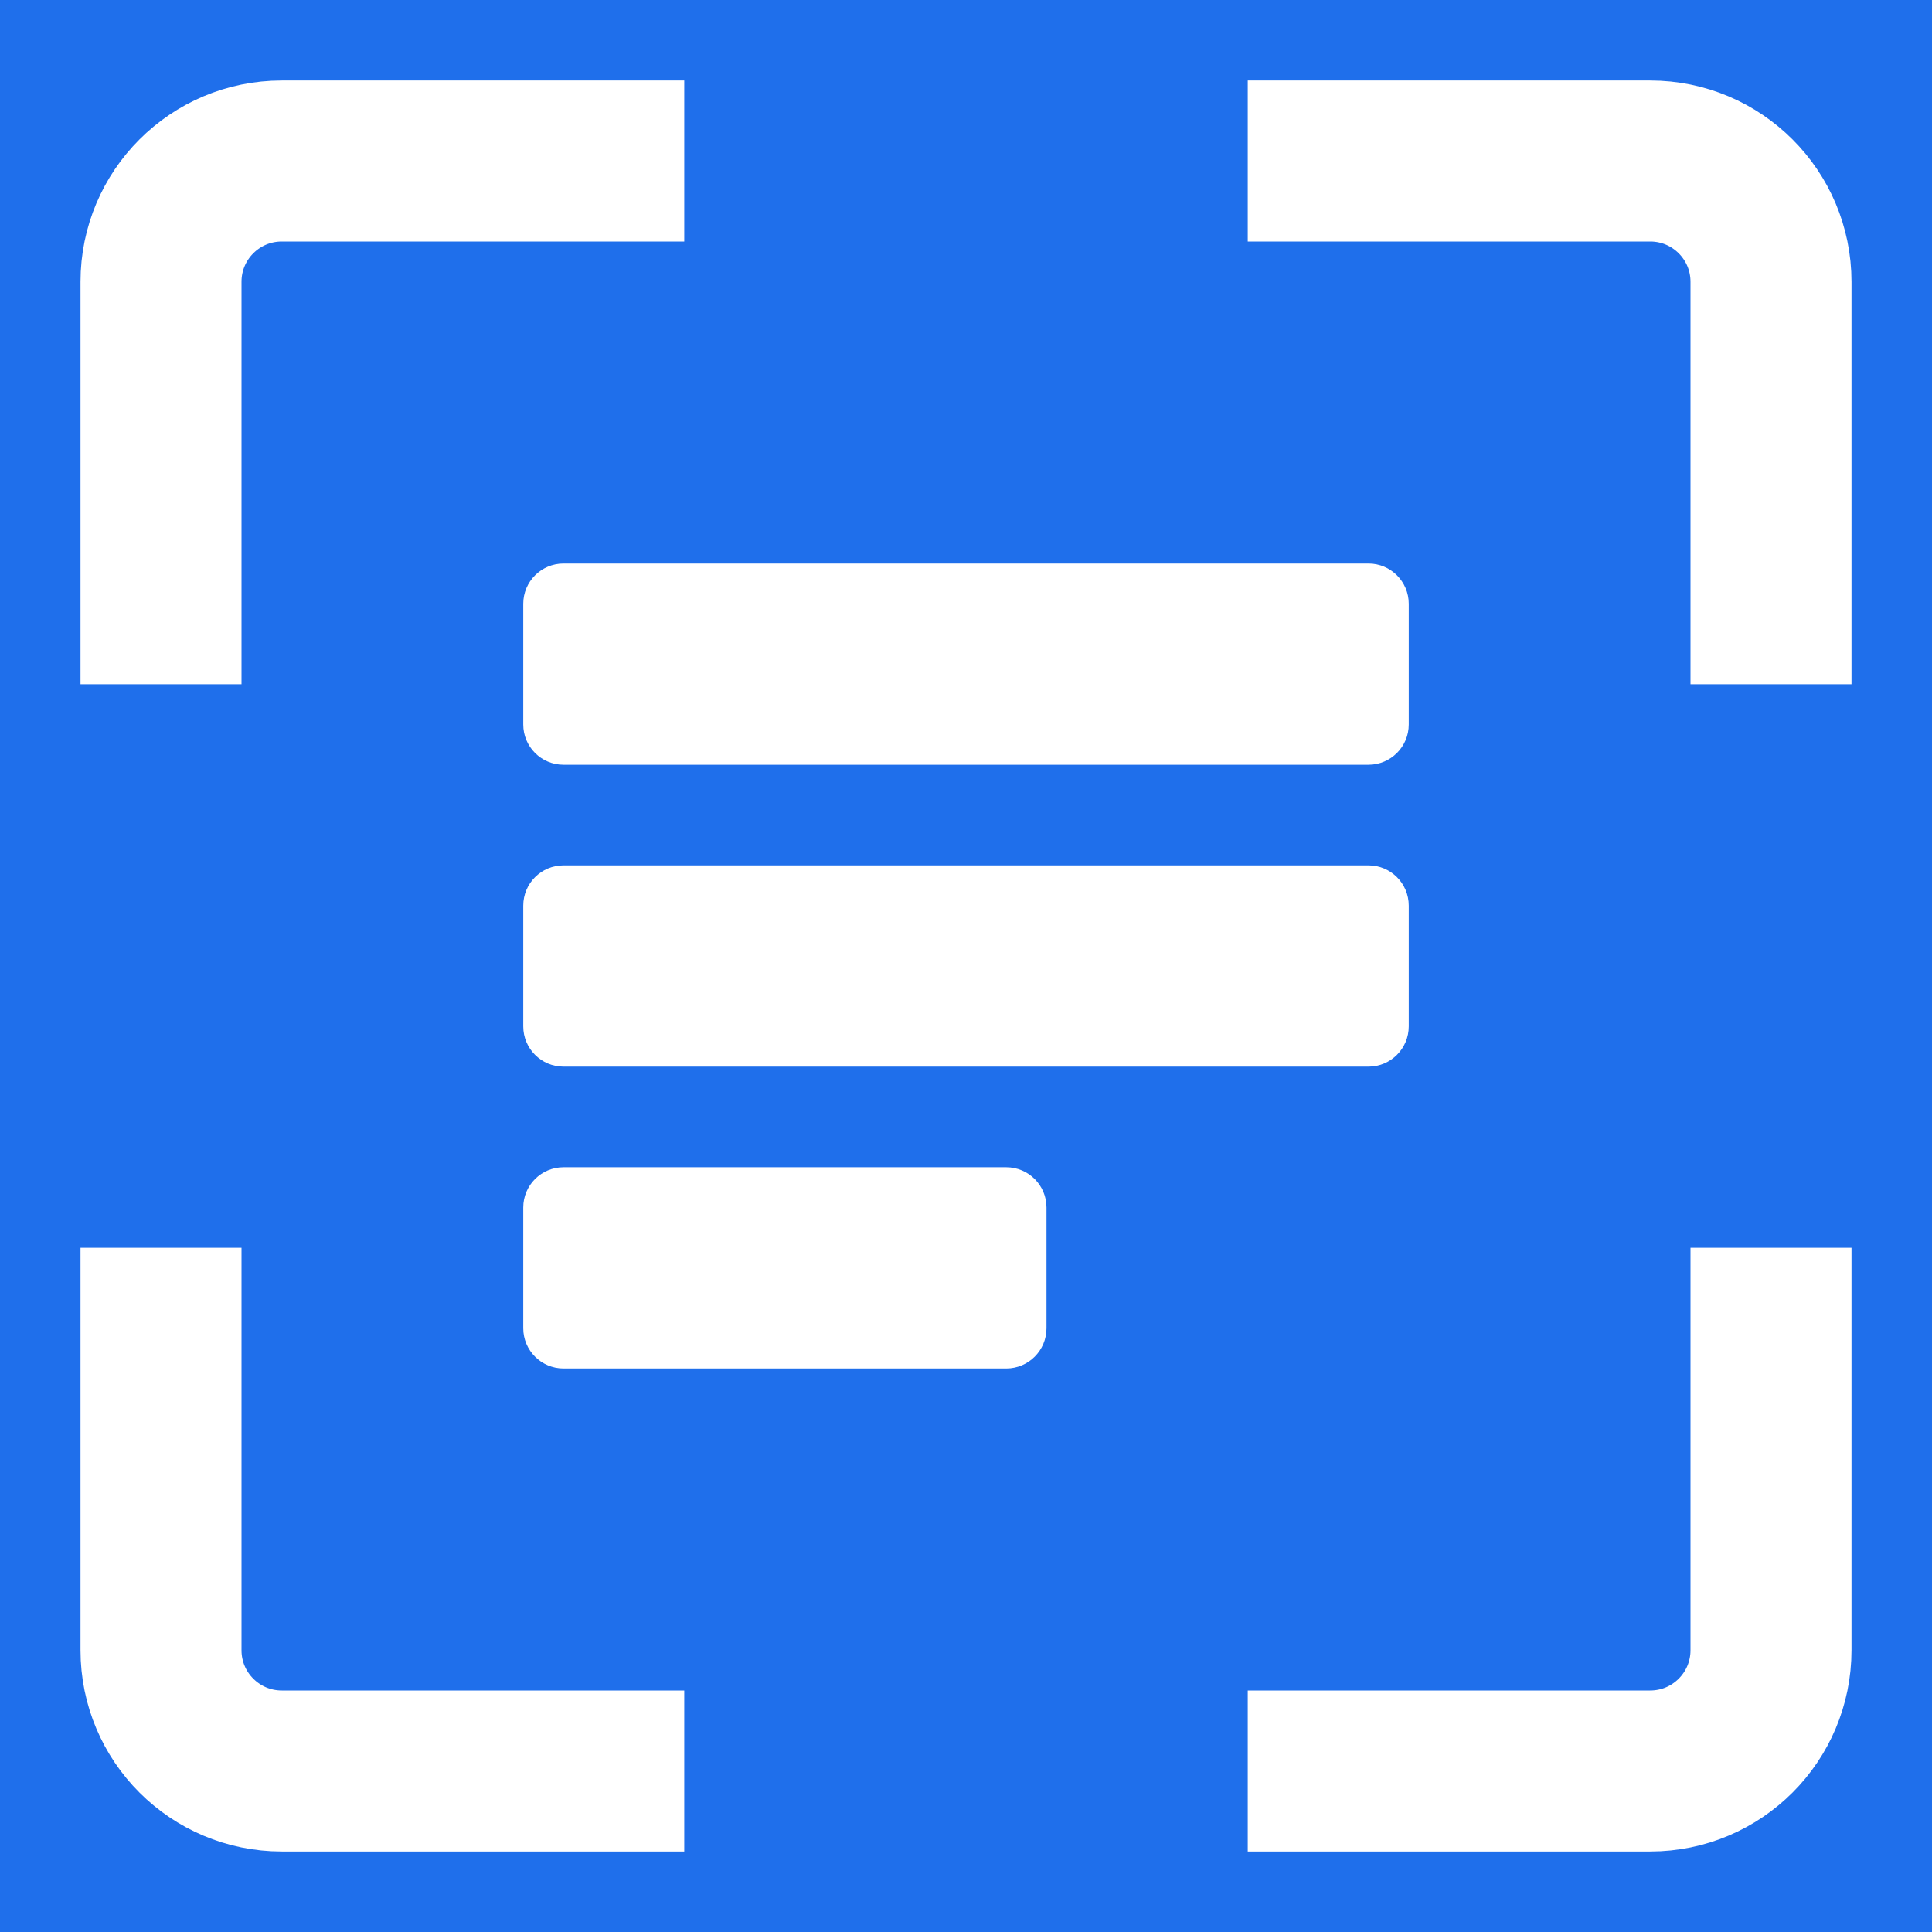
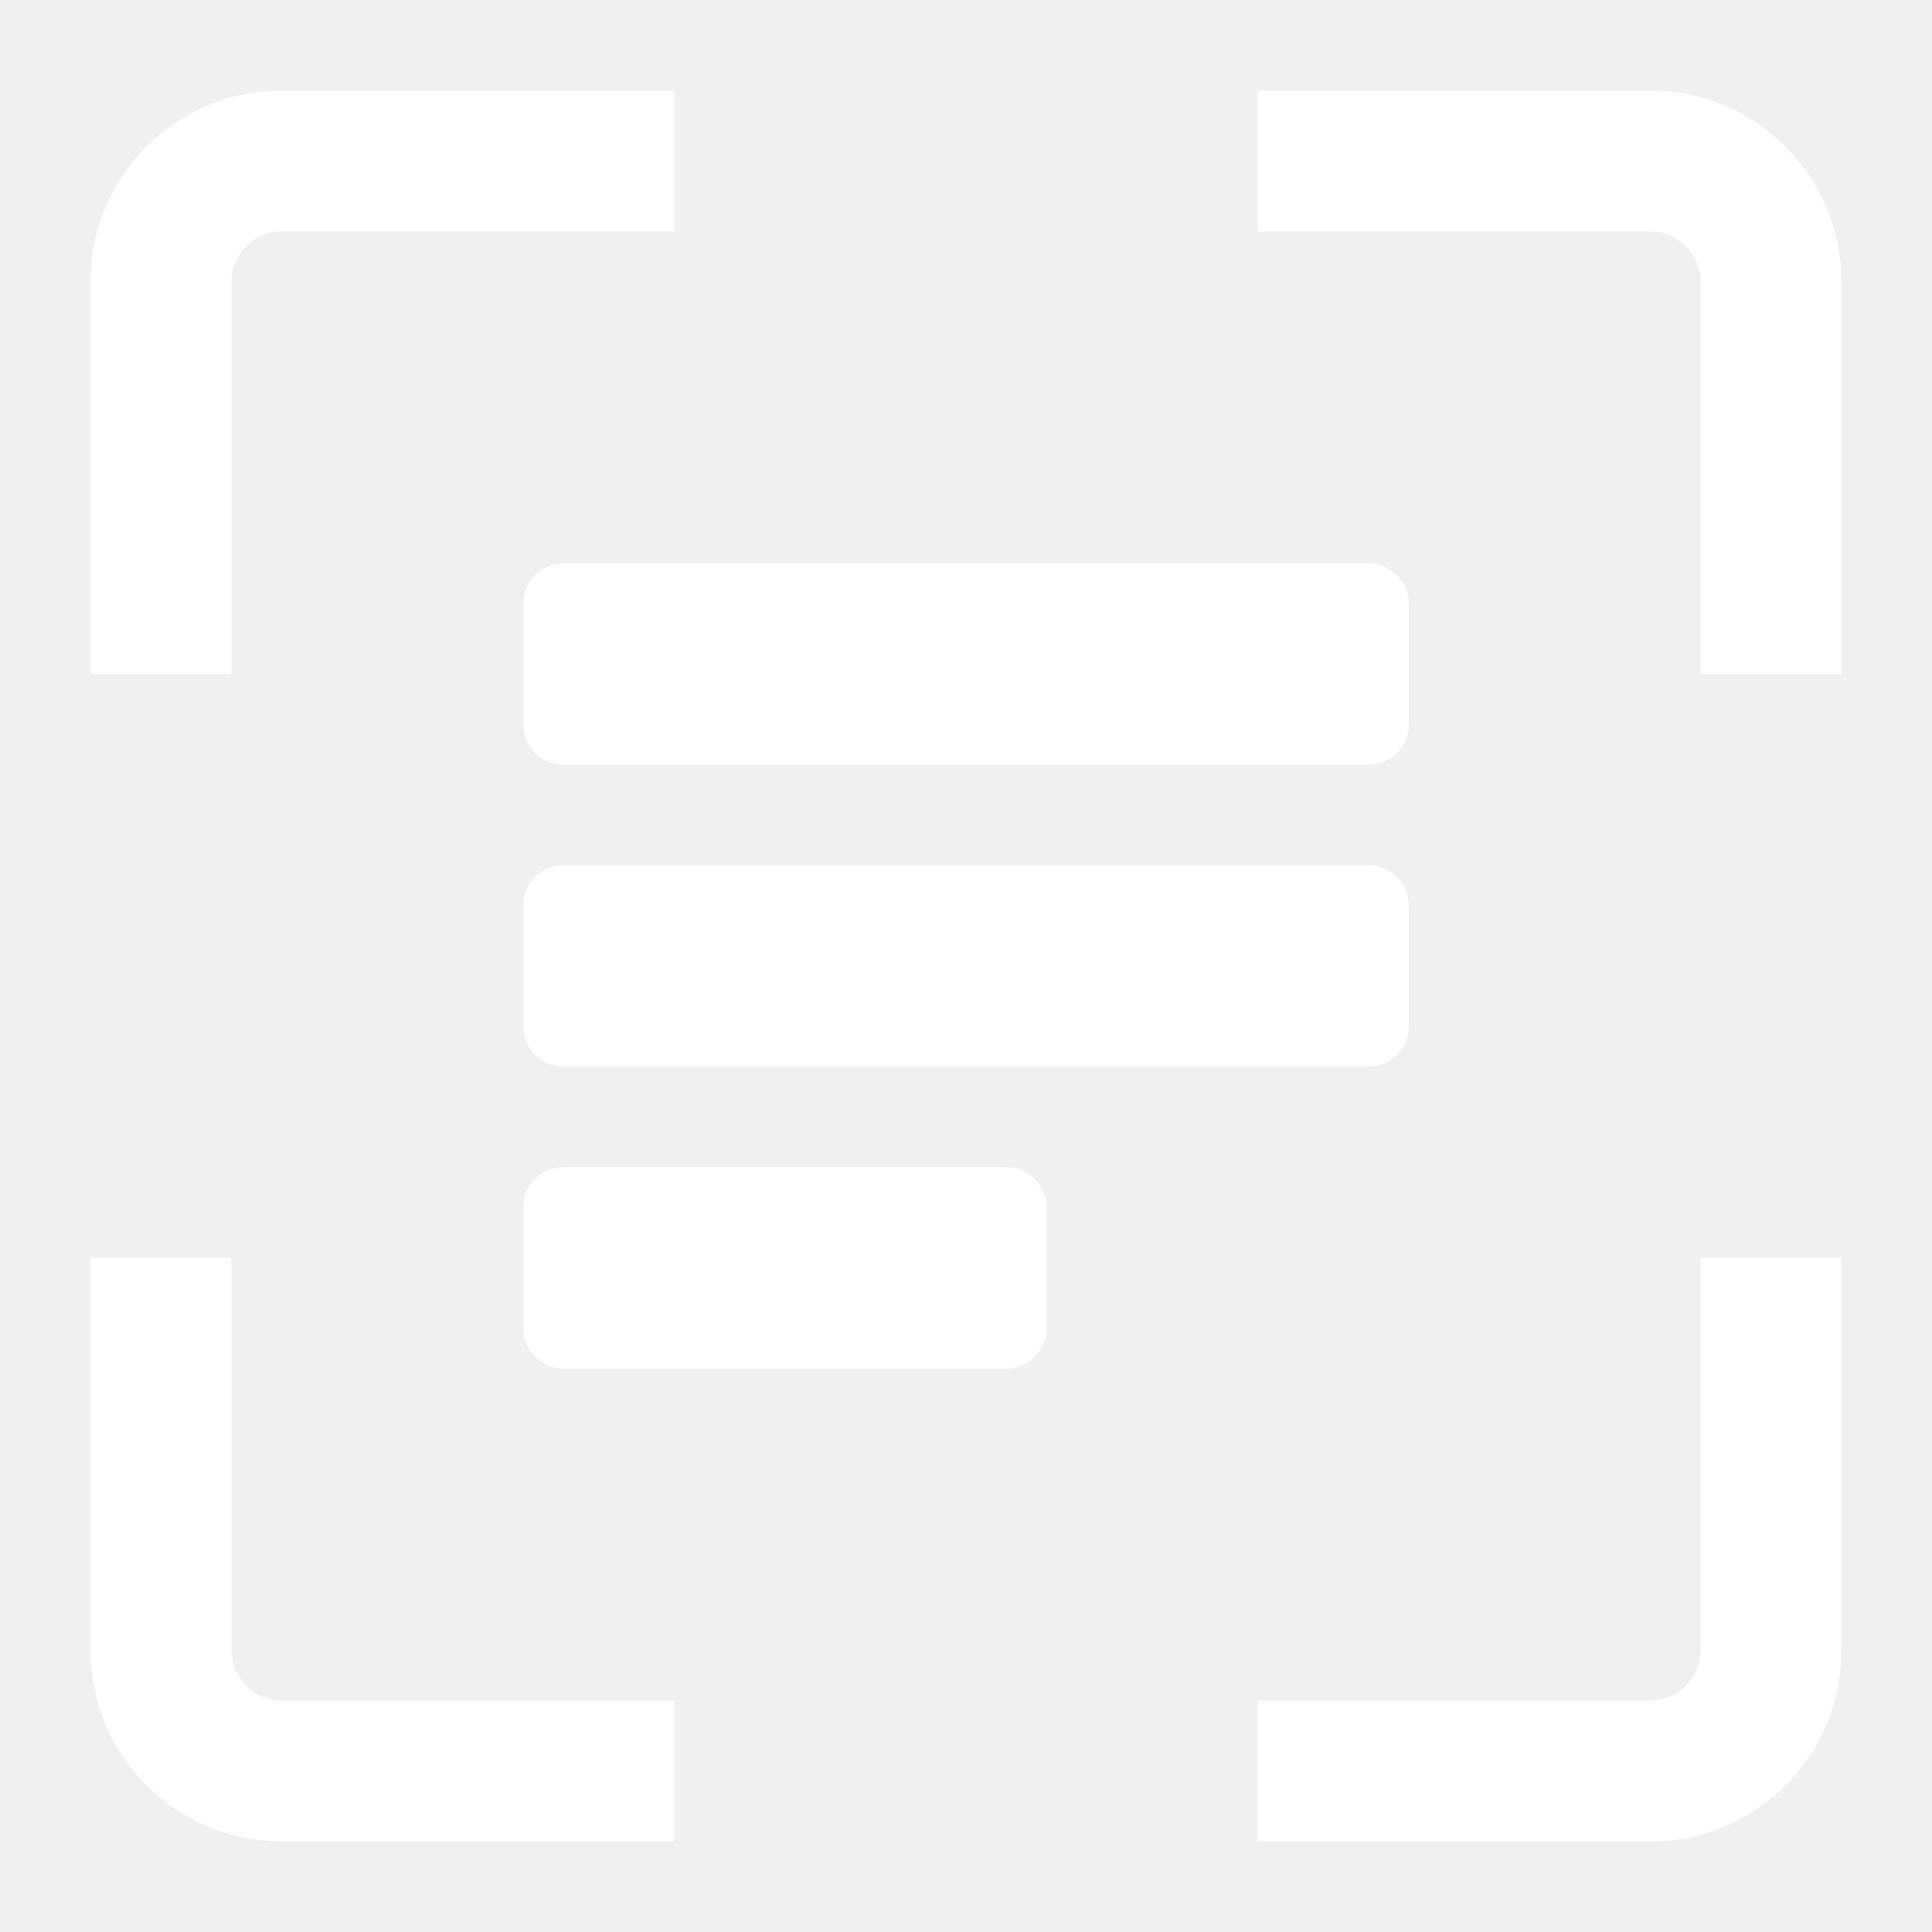
<svg xmlns="http://www.w3.org/2000/svg" width="48" height="48" viewBox="0 0 48 48" fill="none" role="img" aria-label="dbportal">
-   <rect width="48" height="48" fill="#1F6FEB" />
  <g transform="translate(0 0)">
-     <path d="M4 15V7a3 3 0 0 1 3-3h8M44 15V7a3 3 0 0 0-3-3h-8M4 33v8a3 3 0 0 0 3 3h8M44 33v8a3 3 0 0 1-3 3h-8" stroke="#FFFFFF" stroke-width="4" stroke-linecap="square" fill="none" />
+     <path d="M4 15V7a3 3 0 0 1 3-3h8M44 15V7a3 3 0 0 0-3-3h-8M4 33v8a3 3 0 0 0 3 3h8M44 33v8a3 3 0 0 1-3 3h-8" stroke="#FFFFFF" stroke-width="3.5" stroke-linecap="square" fill="none" />
    <rect x="13" y="14" width="22" height="5" rx="1" fill="#FFFFFF" />
    <rect x="13" y="21.5" width="22" height="5" rx="1" fill="#FFFFFF" />
    <rect x="13" y="29" width="13" height="5" rx="1" fill="#FFFFFF" />
  </g>
</svg>
